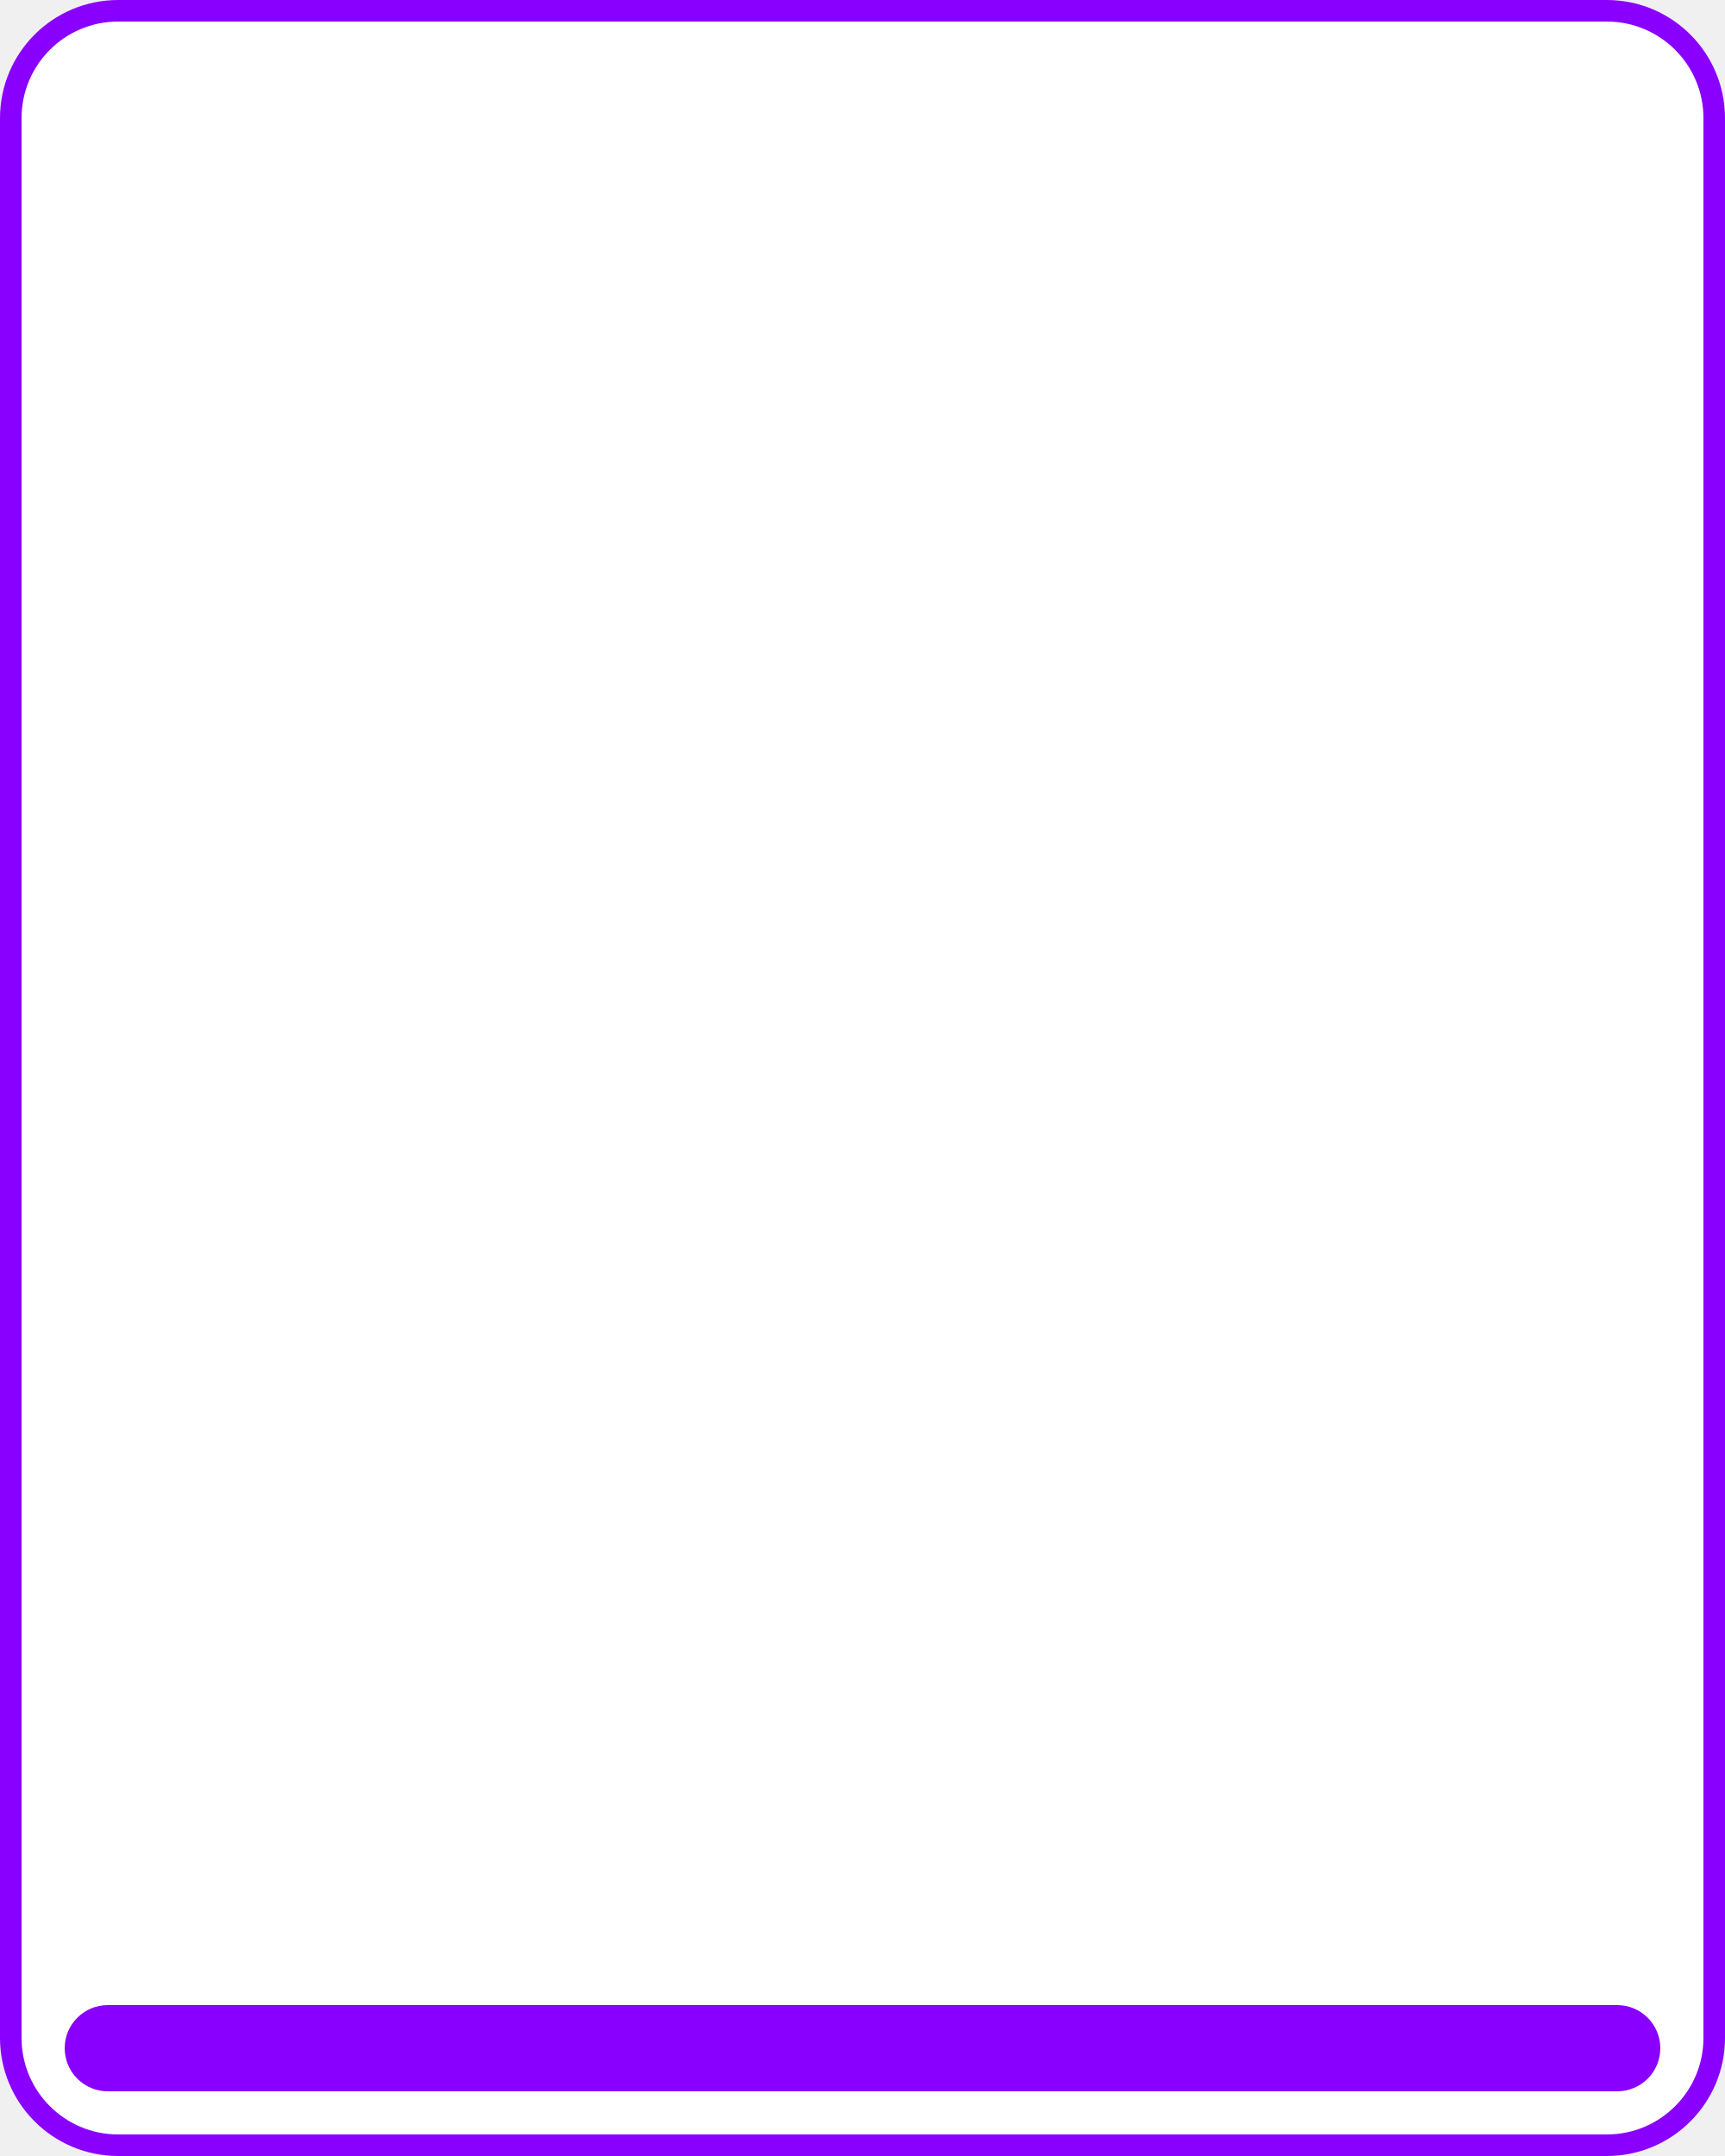
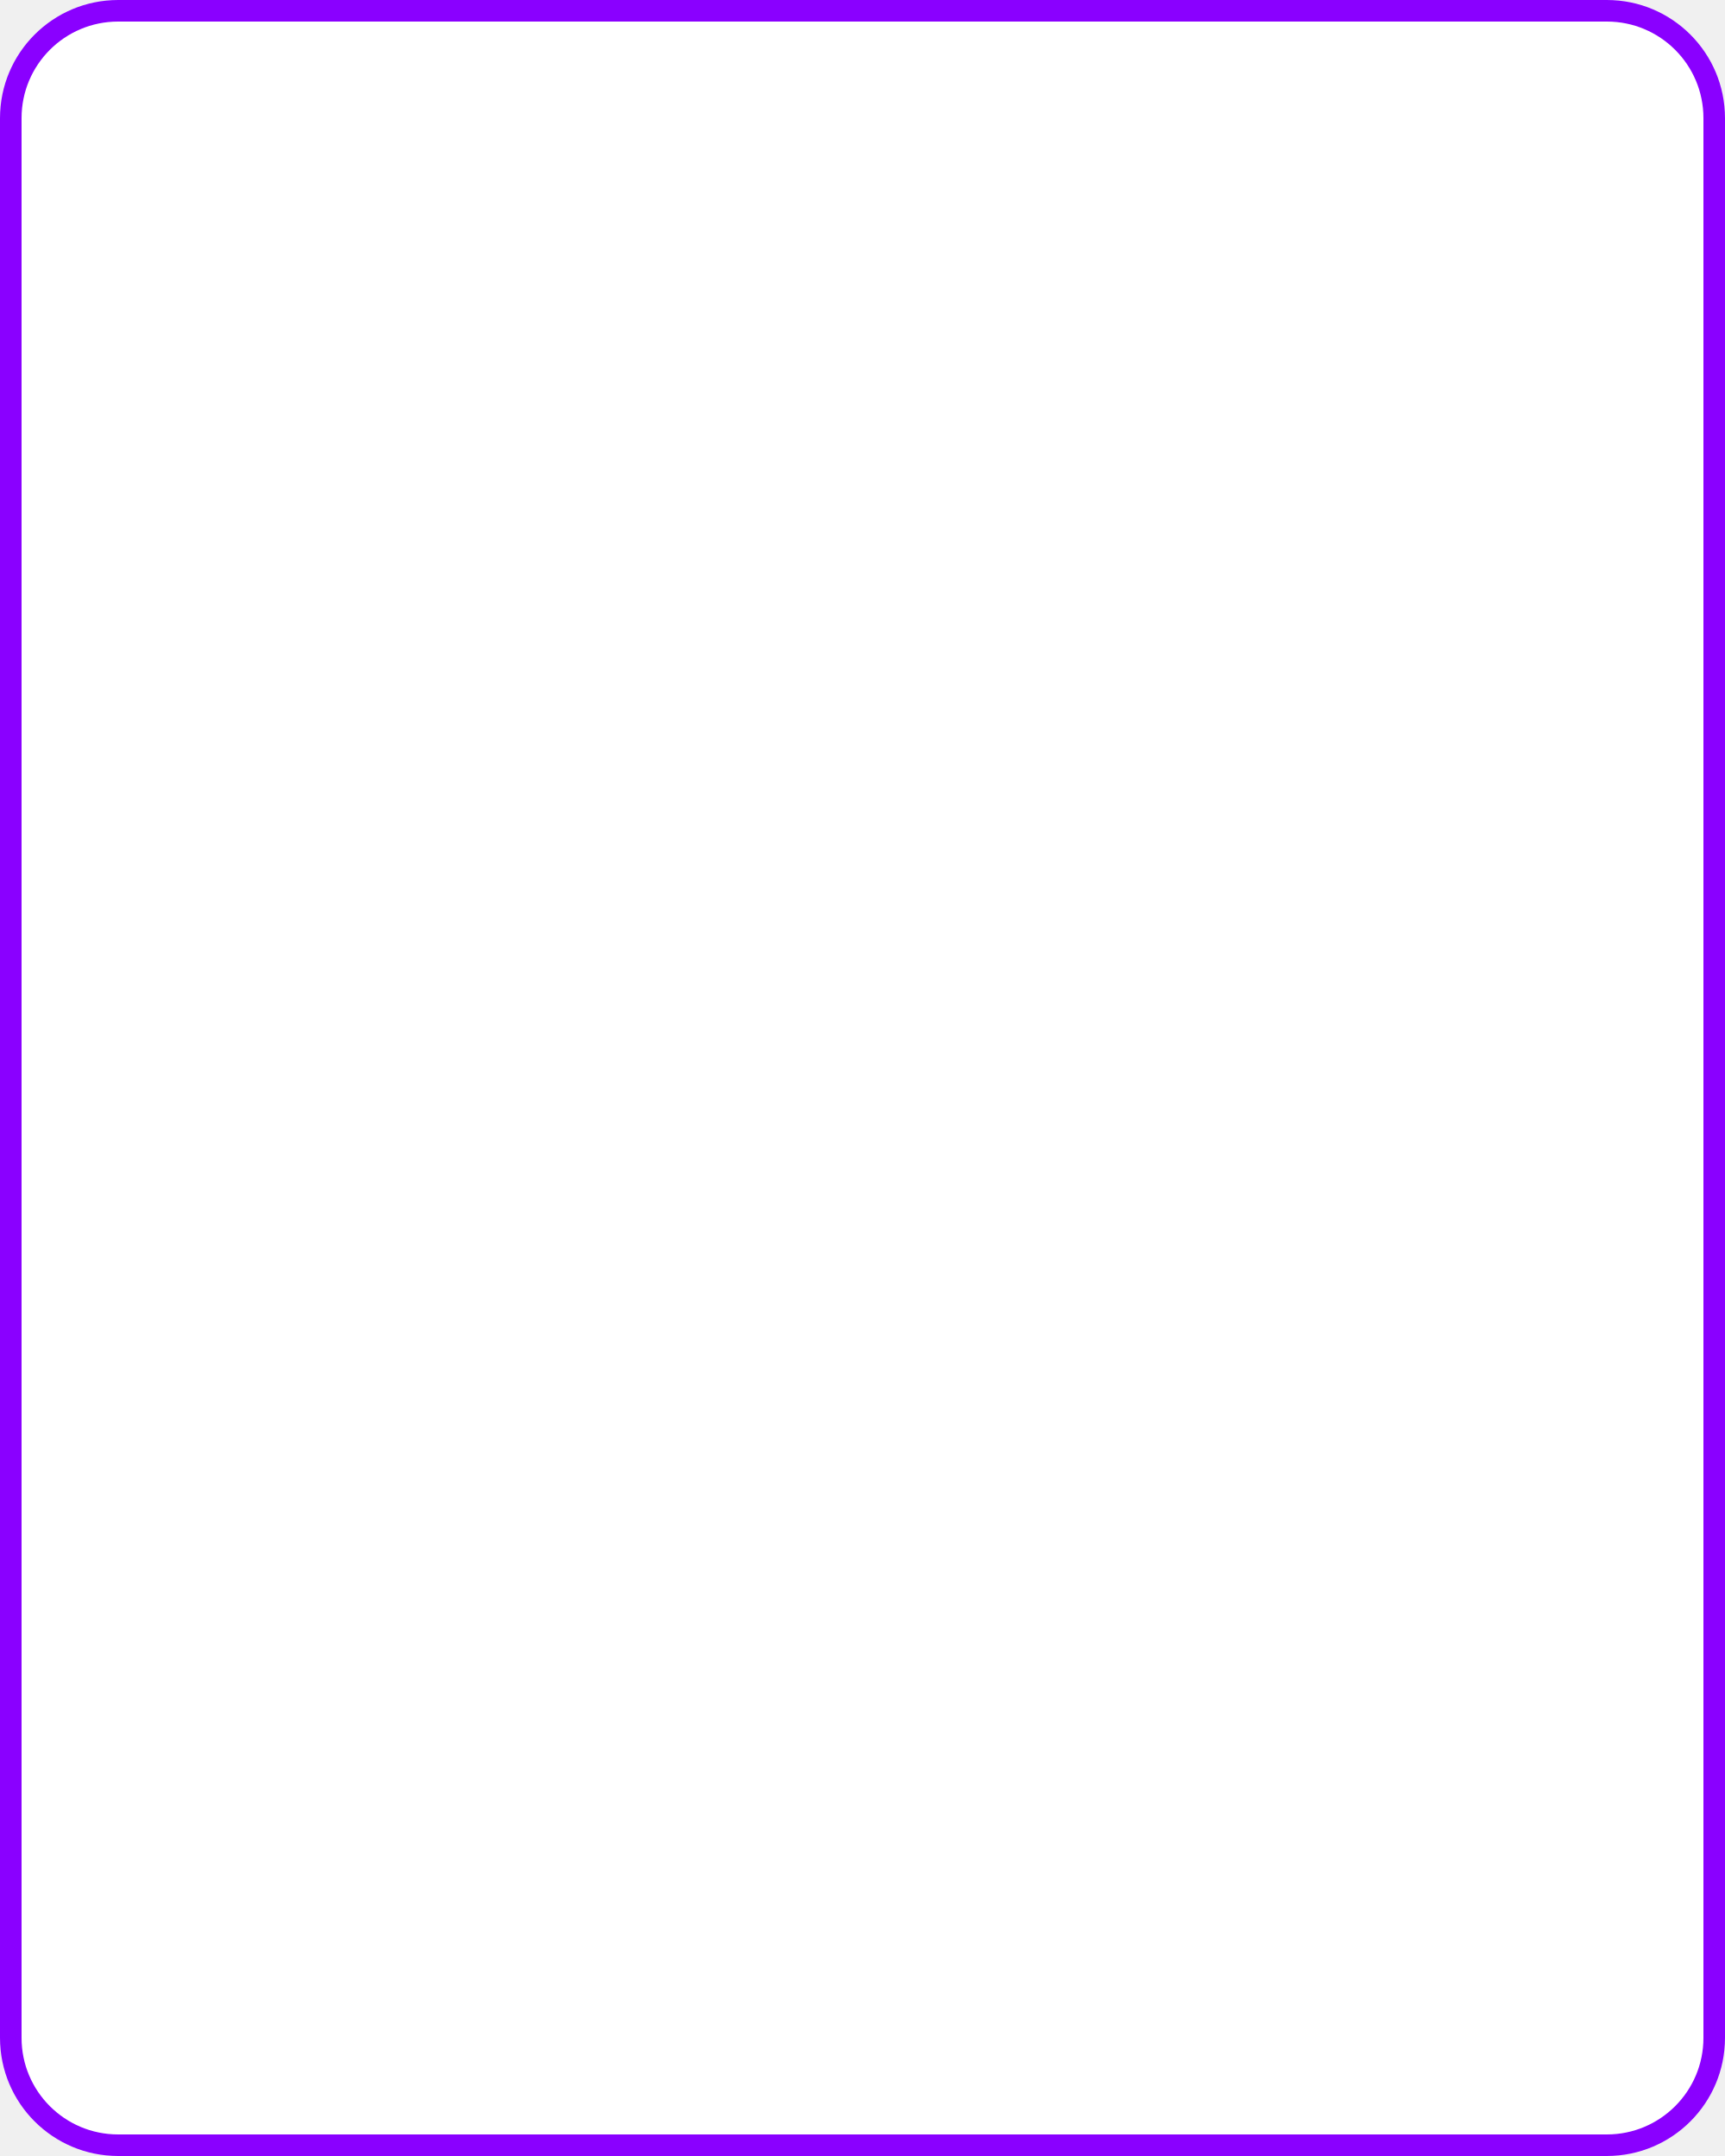
<svg xmlns="http://www.w3.org/2000/svg" width="100%" height="100%" viewBox="0 0 800 1000" version="1.1" xml:space="preserve" style="fill-rule:evenodd;clip-rule:evenodd;stroke-linejoin:round;stroke-miterlimit:2;">
-   <path d="M800,54.78C800,24.526 775.474,0 745.22,0C599.045,0 200.955,0 54.78,0C24.526,0 0,24.526 0,54.78C0,229.259 0,770.741 0,945.22C0,975.474 24.526,1000 54.78,1000C200.955,1000 599.045,1000 745.22,1000C775.474,1000 800,975.474 800,945.22C800,770.741 800,229.259 800,54.78Z" style="fill:white;" />
-   <path d="M800,54.78C800,24.526 775.474,0 745.22,0C599.045,0 200.955,0 54.78,0C24.526,0 0,24.526 0,54.78C0,229.259 0,770.741 0,945.22C0,975.474 24.526,1000 54.78,1000C200.955,1000 599.045,1000 745.22,1000C775.474,1000 800,975.474 800,945.22C800,770.741 800,229.259 800,54.78ZM790,54.78C790,229.259 790,770.741 790,945.22C790,969.951 769.951,990 745.22,990C599.045,990 200.955,990 54.78,990C30.049,990 10,969.951 10,945.22C10,770.741 10,229.259 10,54.78C10,30.049 30.049,10 54.78,10C200.955,10 599.045,10 745.22,10C769.951,10 790,30.049 790,54.78Z" style="fill:rgb(138,0,255);" />
-   <path d="M770,950C770,944.696 767.893,939.609 764.142,935.858C760.391,932.107 755.304,930 750,930L49.998,930C38.953,930 30,938.953 30,949.998L30,950C30,955.304 32.107,960.391 35.858,964.142C39.609,967.893 44.696,970 50,970C155.312,970 644.695,970 750.002,970C761.047,970 770,961.047 770,950.002L770,950Z" style="fill:rgb(138,0,255);" />
+   <path d="M800,54.78C800,24.526 775.474,0 745.22,0L54.78,0C24.526,0 0,24.526 0,54.78L0,945.22C0,975.474 24.526,1000 54.78,1000L745.22,1000C775.474,1000 800,975.474 800,945.22L800,54.78Z" style="fill:white;" />
+   <path d="M800,54.78C800,24.526 775.474,0 745.22,0L54.78,0C24.526,0 0,24.526 0,54.78L0,945.22C0,975.474 24.526,1000 54.78,1000L745.22,1000C775.474,1000 800,975.474 800,945.22L800,54.78ZM790,54.78L790,945.22C790,969.951 769.951,990 745.22,990L54.78,990C30.049,990 10,969.951 10,945.22L10,54.78C10,30.049 30.049,10 54.78,10L745.22,10C769.951,10 790,30.049 790,54.78Z" style="fill:rgb(138,0,255);" />
</svg>
